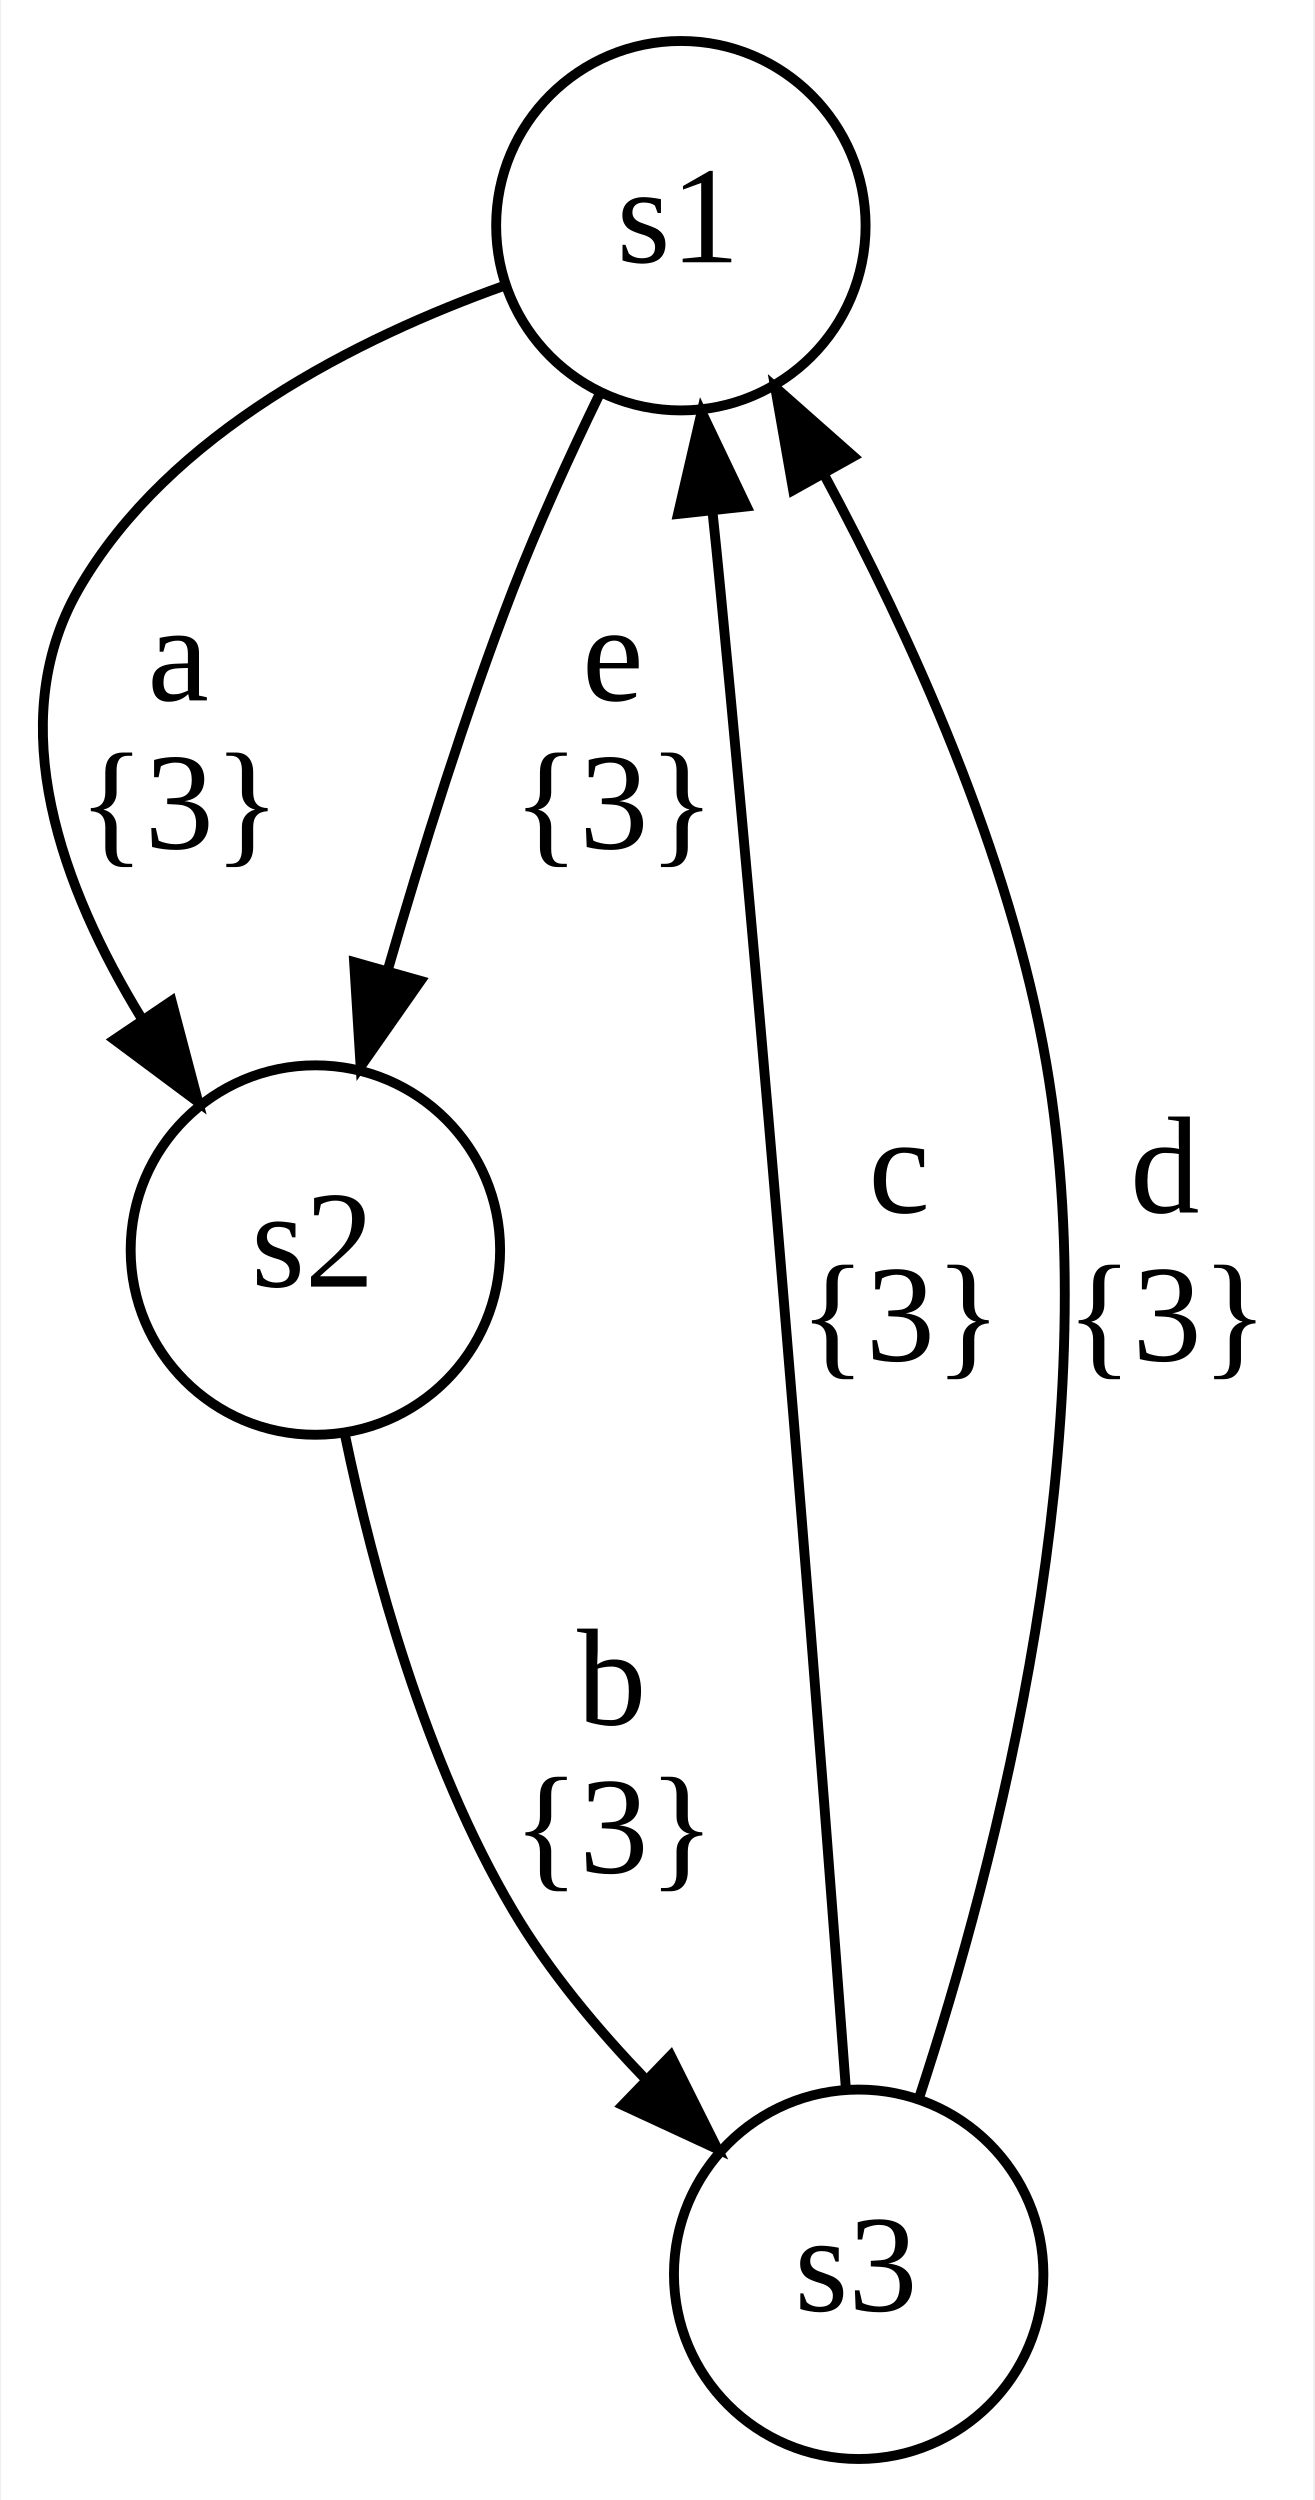
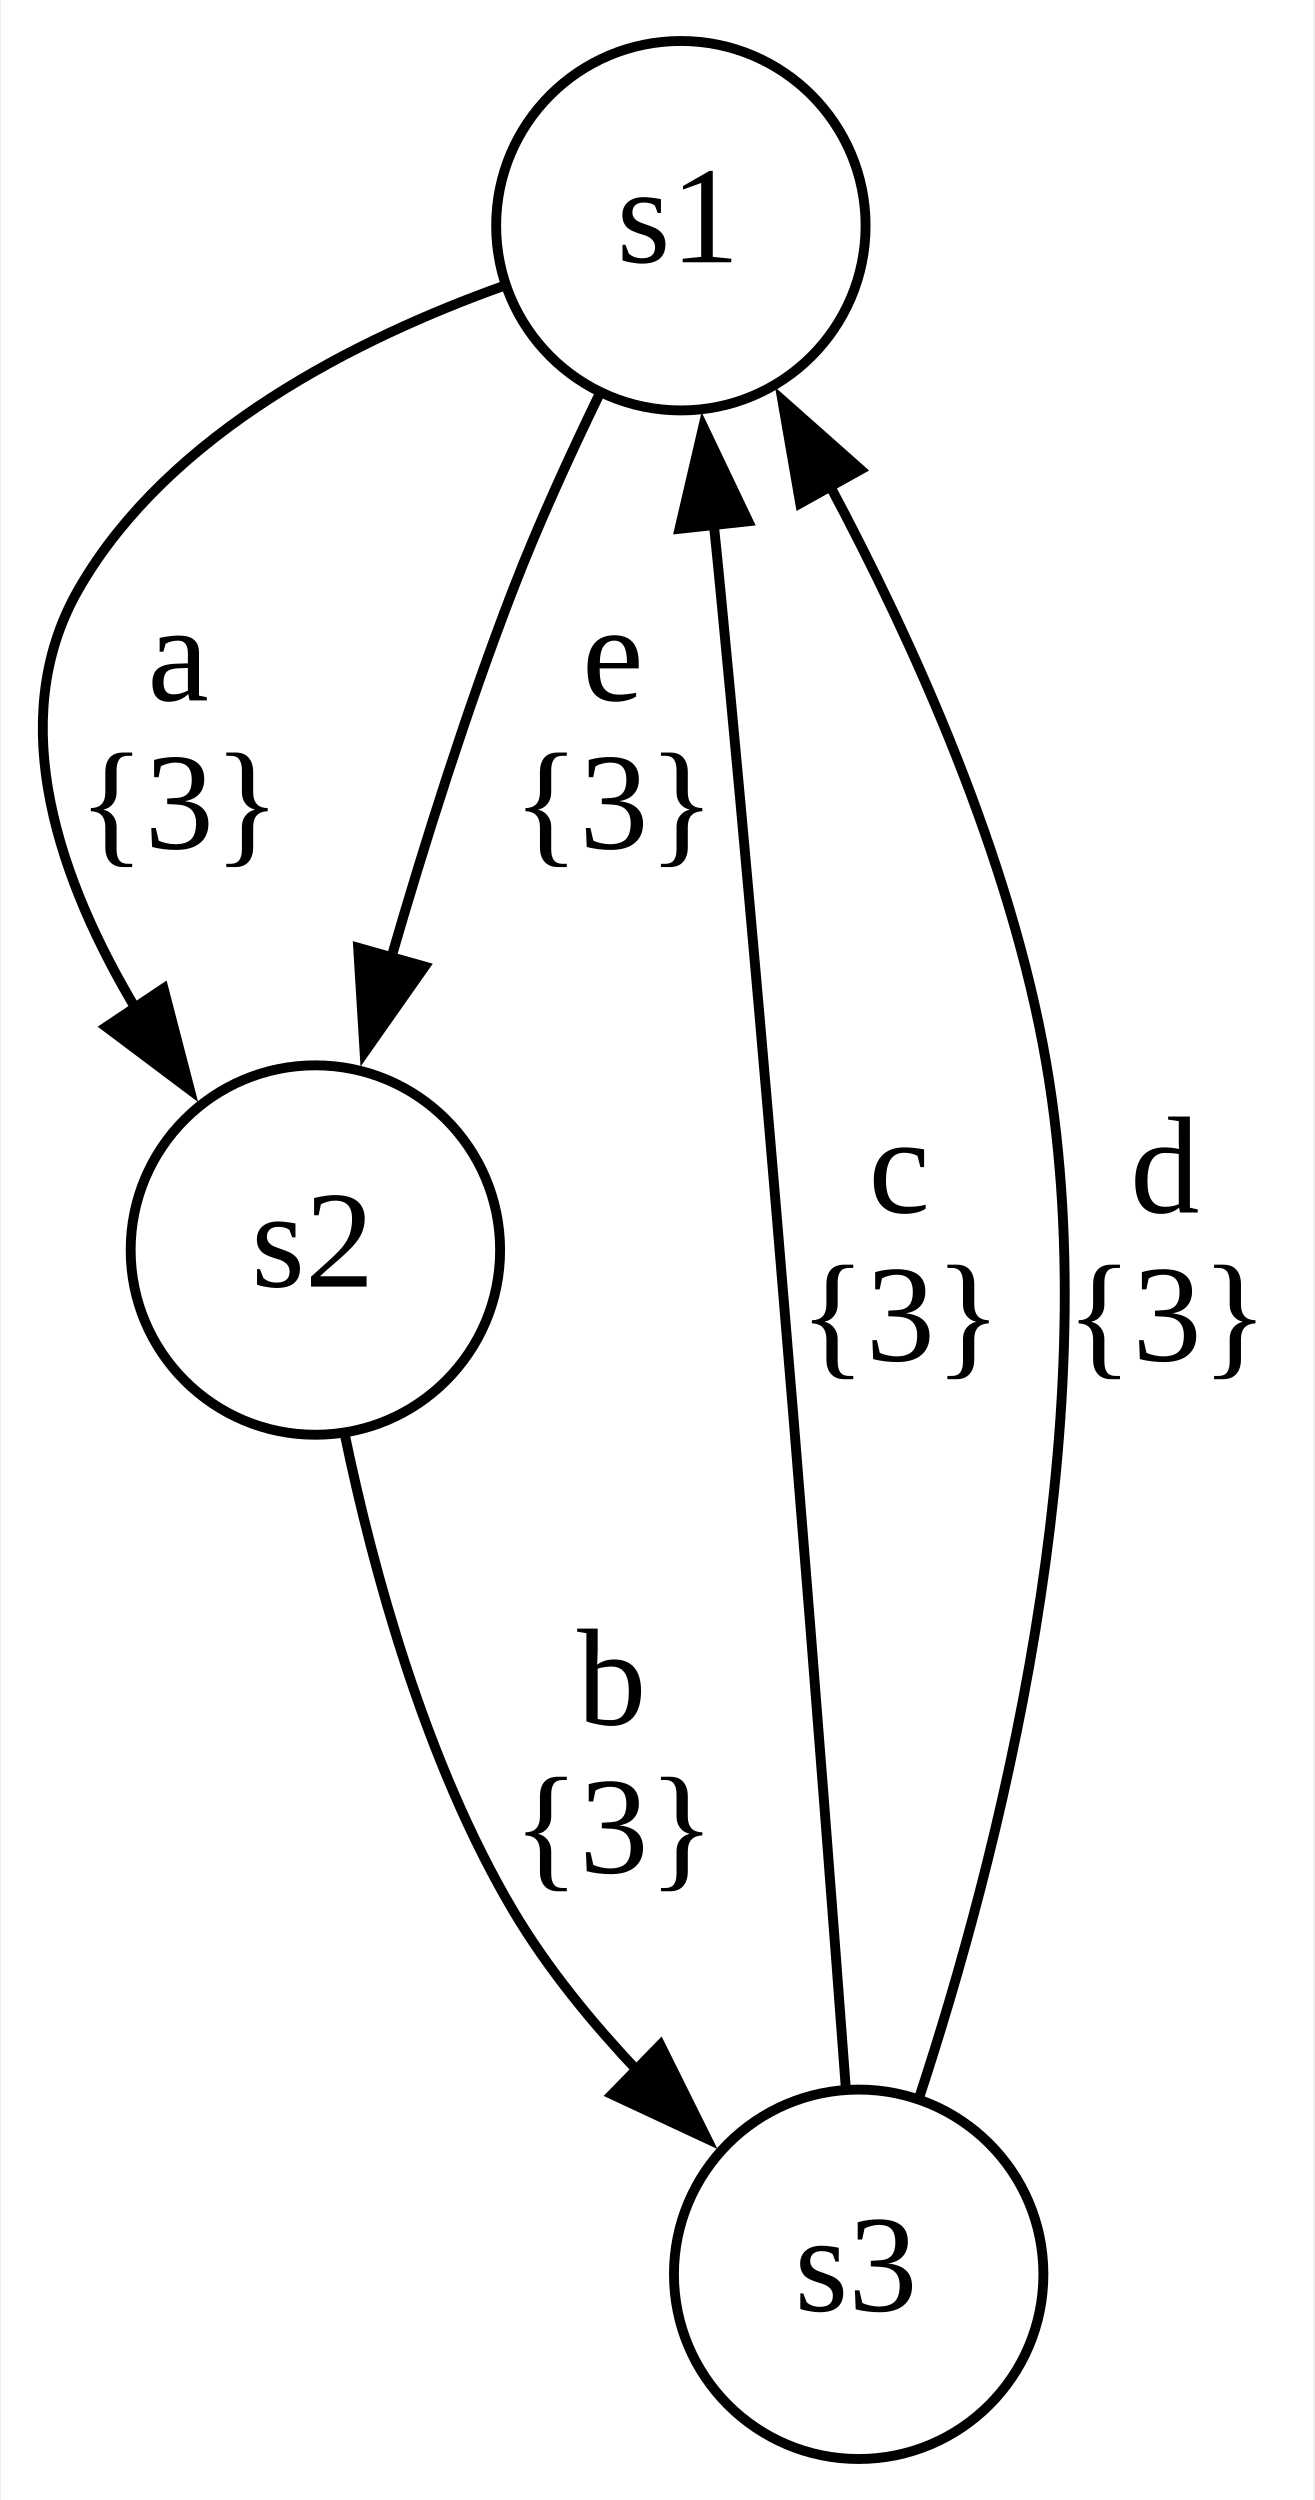
<svg xmlns="http://www.w3.org/2000/svg" width="133pt" height="253pt" viewBox="0.00 0.00 132.81 253.09">
-   <g id="page0,1_graph0" class="graph" transform="scale(1 1) rotate(0) translate(4 249.09)">
-     <polygon fill="white" stroke="transparent" points="-4,4 -4,-249.09 128.81,-249.09 128.81,4 -4,4" />
+   <g id="graph0" class="graph" transform="scale(1 1) rotate(0) translate(4 249.09)">
+     <polygon fill="white" stroke="none" points="-4,4 -4,-249.09 128.81,-249.09 128.81,4 -4,4" />
    <g id="node1" class="node">
      <ellipse fill="none" stroke="black" cx="64.81" cy="-226.24" rx="18.7" ry="18.7" />
      <text text-anchor="start" x="58.31" y="-222.54" font-family="Times New Roman,serif" font-size="14.00">s1</text>
    </g>
    <g id="node2" class="node">
      <ellipse fill="none" stroke="black" cx="27.81" cy="-122.54" rx="18.7" ry="18.7" />
      <text text-anchor="start" x="21.31" y="-118.84" font-family="Times New Roman,serif" font-size="14.00">s2</text>
    </g>
    <g id="1-0-2" class="edge">
-       <path fill="none" stroke="black" d="M46.81,-220.12C32.33,-214.94 12.97,-205.39 3.81,-189.39 -3.99,-175.75 2.19,-159.11 10.23,-145.97" />
-       <polygon fill="black" stroke="black" points="13.25,-147.76 15.95,-137.51 7.45,-143.84 13.25,-147.76" />
+       <path fill="none" stroke="black" d="M46.8,-220.12C32.33,-214.94 12.96,-205.39 3.81,-189.39 -3.85,-176.01 1.95,-159.75 9.77,-146.73" />
+       <polygon fill="black" stroke="black" points="12.44,-149.02 15.1,-138.77 6.63,-145.13 12.44,-149.02" />
      <text text-anchor="start" x="10.81" y="-178.19" font-family="Times New Roman,serif" font-size="14.00">a</text>
      <text text-anchor="start" x="3.81" y="-163.19" font-family="Times New Roman,serif" font-size="14.00">{3}</text>
    </g>
    <g id="1-1-2" class="edge">
-       <path fill="none" stroke="black" d="M56.51,-209.05C53.56,-202.97 50.35,-195.95 47.81,-189.39 43.02,-176.98 38.61,-162.91 35.16,-150.96" />
-       <polygon fill="black" stroke="black" points="38.46,-149.79 32.39,-141.11 31.73,-151.69 38.46,-149.79" />
+       <path fill="none" stroke="black" d="M56.5,-209.05C53.56,-202.97 50.34,-195.95 47.81,-189.39 43.16,-177.36 38.87,-163.76 35.47,-152.05" />
+       <polygon fill="black" stroke="black" points="38.88,-151.24 32.79,-142.57 32.14,-153.14 38.88,-151.24" />
      <text text-anchor="start" x="54.81" y="-178.19" font-family="Times New Roman,serif" font-size="14.00">e</text>
      <text text-anchor="start" x="47.81" y="-163.19" font-family="Times New Roman,serif" font-size="14.00">{3}</text>
    </g>
    <g id="node3" class="node">
      <ellipse fill="none" stroke="black" cx="82.81" cy="-18.85" rx="18.7" ry="18.7" />
      <text text-anchor="start" x="76.31" y="-15.15" font-family="Times New Roman,serif" font-size="14.00">s3</text>
    </g>
    <g id="2-0-3" class="edge">
-       <path fill="none" stroke="black" d="M30.8,-103.84C33.68,-90.02 38.93,-70.71 47.81,-55.7 51.44,-49.56 56.34,-43.68 61.31,-38.52" />
-       <polygon fill="black" stroke="black" points="63.78,-41 68.52,-31.52 58.91,-35.97 63.78,-41" />
+       <path fill="none" stroke="black" d="M30.79,-103.84C33.67,-90.02 38.93,-70.71 47.81,-55.7 51.27,-49.85 55.88,-44.23 60.61,-39.24" />
+       <polygon fill="black" stroke="black" points="62.73,-42.07 67.44,-32.58 57.84,-37.06 62.73,-42.07" />
      <text text-anchor="start" x="54.31" y="-74.5" font-family="Times New Roman,serif" font-size="14.00">b</text>
      <text text-anchor="start" x="47.81" y="-59.5" font-family="Times New Roman,serif" font-size="14.00">{3}</text>
    </g>
    <g id="3-0-1" class="edge">
-       <path fill="none" stroke="black" d="M81.51,-37.68C79.21,-68.6 74.18,-134.13 68.81,-189.39 68.57,-191.96 68.29,-194.62 68.01,-197.29" />
-       <polygon fill="black" stroke="black" points="64.52,-197.06 66.91,-207.38 71.47,-197.82 64.52,-197.06" />
+       <path fill="none" stroke="black" d="M81.49,-37.93C79.18,-68.94 74.16,-134.27 68.81,-189.39 68.6,-191.59 68.37,-193.86 68.13,-196.15" />
+       <polygon fill="black" stroke="black" points="64.67,-195.56 67.07,-205.88 71.63,-196.32 64.67,-195.56" />
      <text text-anchor="start" x="83.81" y="-126.34" font-family="Times New Roman,serif" font-size="14.00">c</text>
      <text text-anchor="start" x="76.81" y="-111.34" font-family="Times New Roman,serif" font-size="14.00">{3}</text>
    </g>
    <g id="3-1-1" class="edge">
-       <path fill="none" stroke="black" d="M88.95,-36.78C96.68,-60.29 108.22,-104.14 101.81,-141.39 98.16,-162.63 88.02,-184.86 79.28,-201.09" />
-       <polygon fill="black" stroke="black" points="76.18,-199.47 74.35,-209.9 82.29,-202.88 76.18,-199.47" />
+       <path fill="none" stroke="black" d="M88.95,-36.78C96.68,-60.29 108.21,-104.14 101.81,-141.39 98.23,-162.23 88.39,-184.03 79.76,-200.18" />
+       <polygon fill="black" stroke="black" points="76.89,-198.14 75.08,-208.58 83.01,-201.55 76.89,-198.14" />
      <text text-anchor="start" x="110.31" y="-126.34" font-family="Times New Roman,serif" font-size="14.00">d</text>
      <text text-anchor="start" x="103.81" y="-111.34" font-family="Times New Roman,serif" font-size="14.00">{3}</text>
    </g>
  </g>
</svg>
